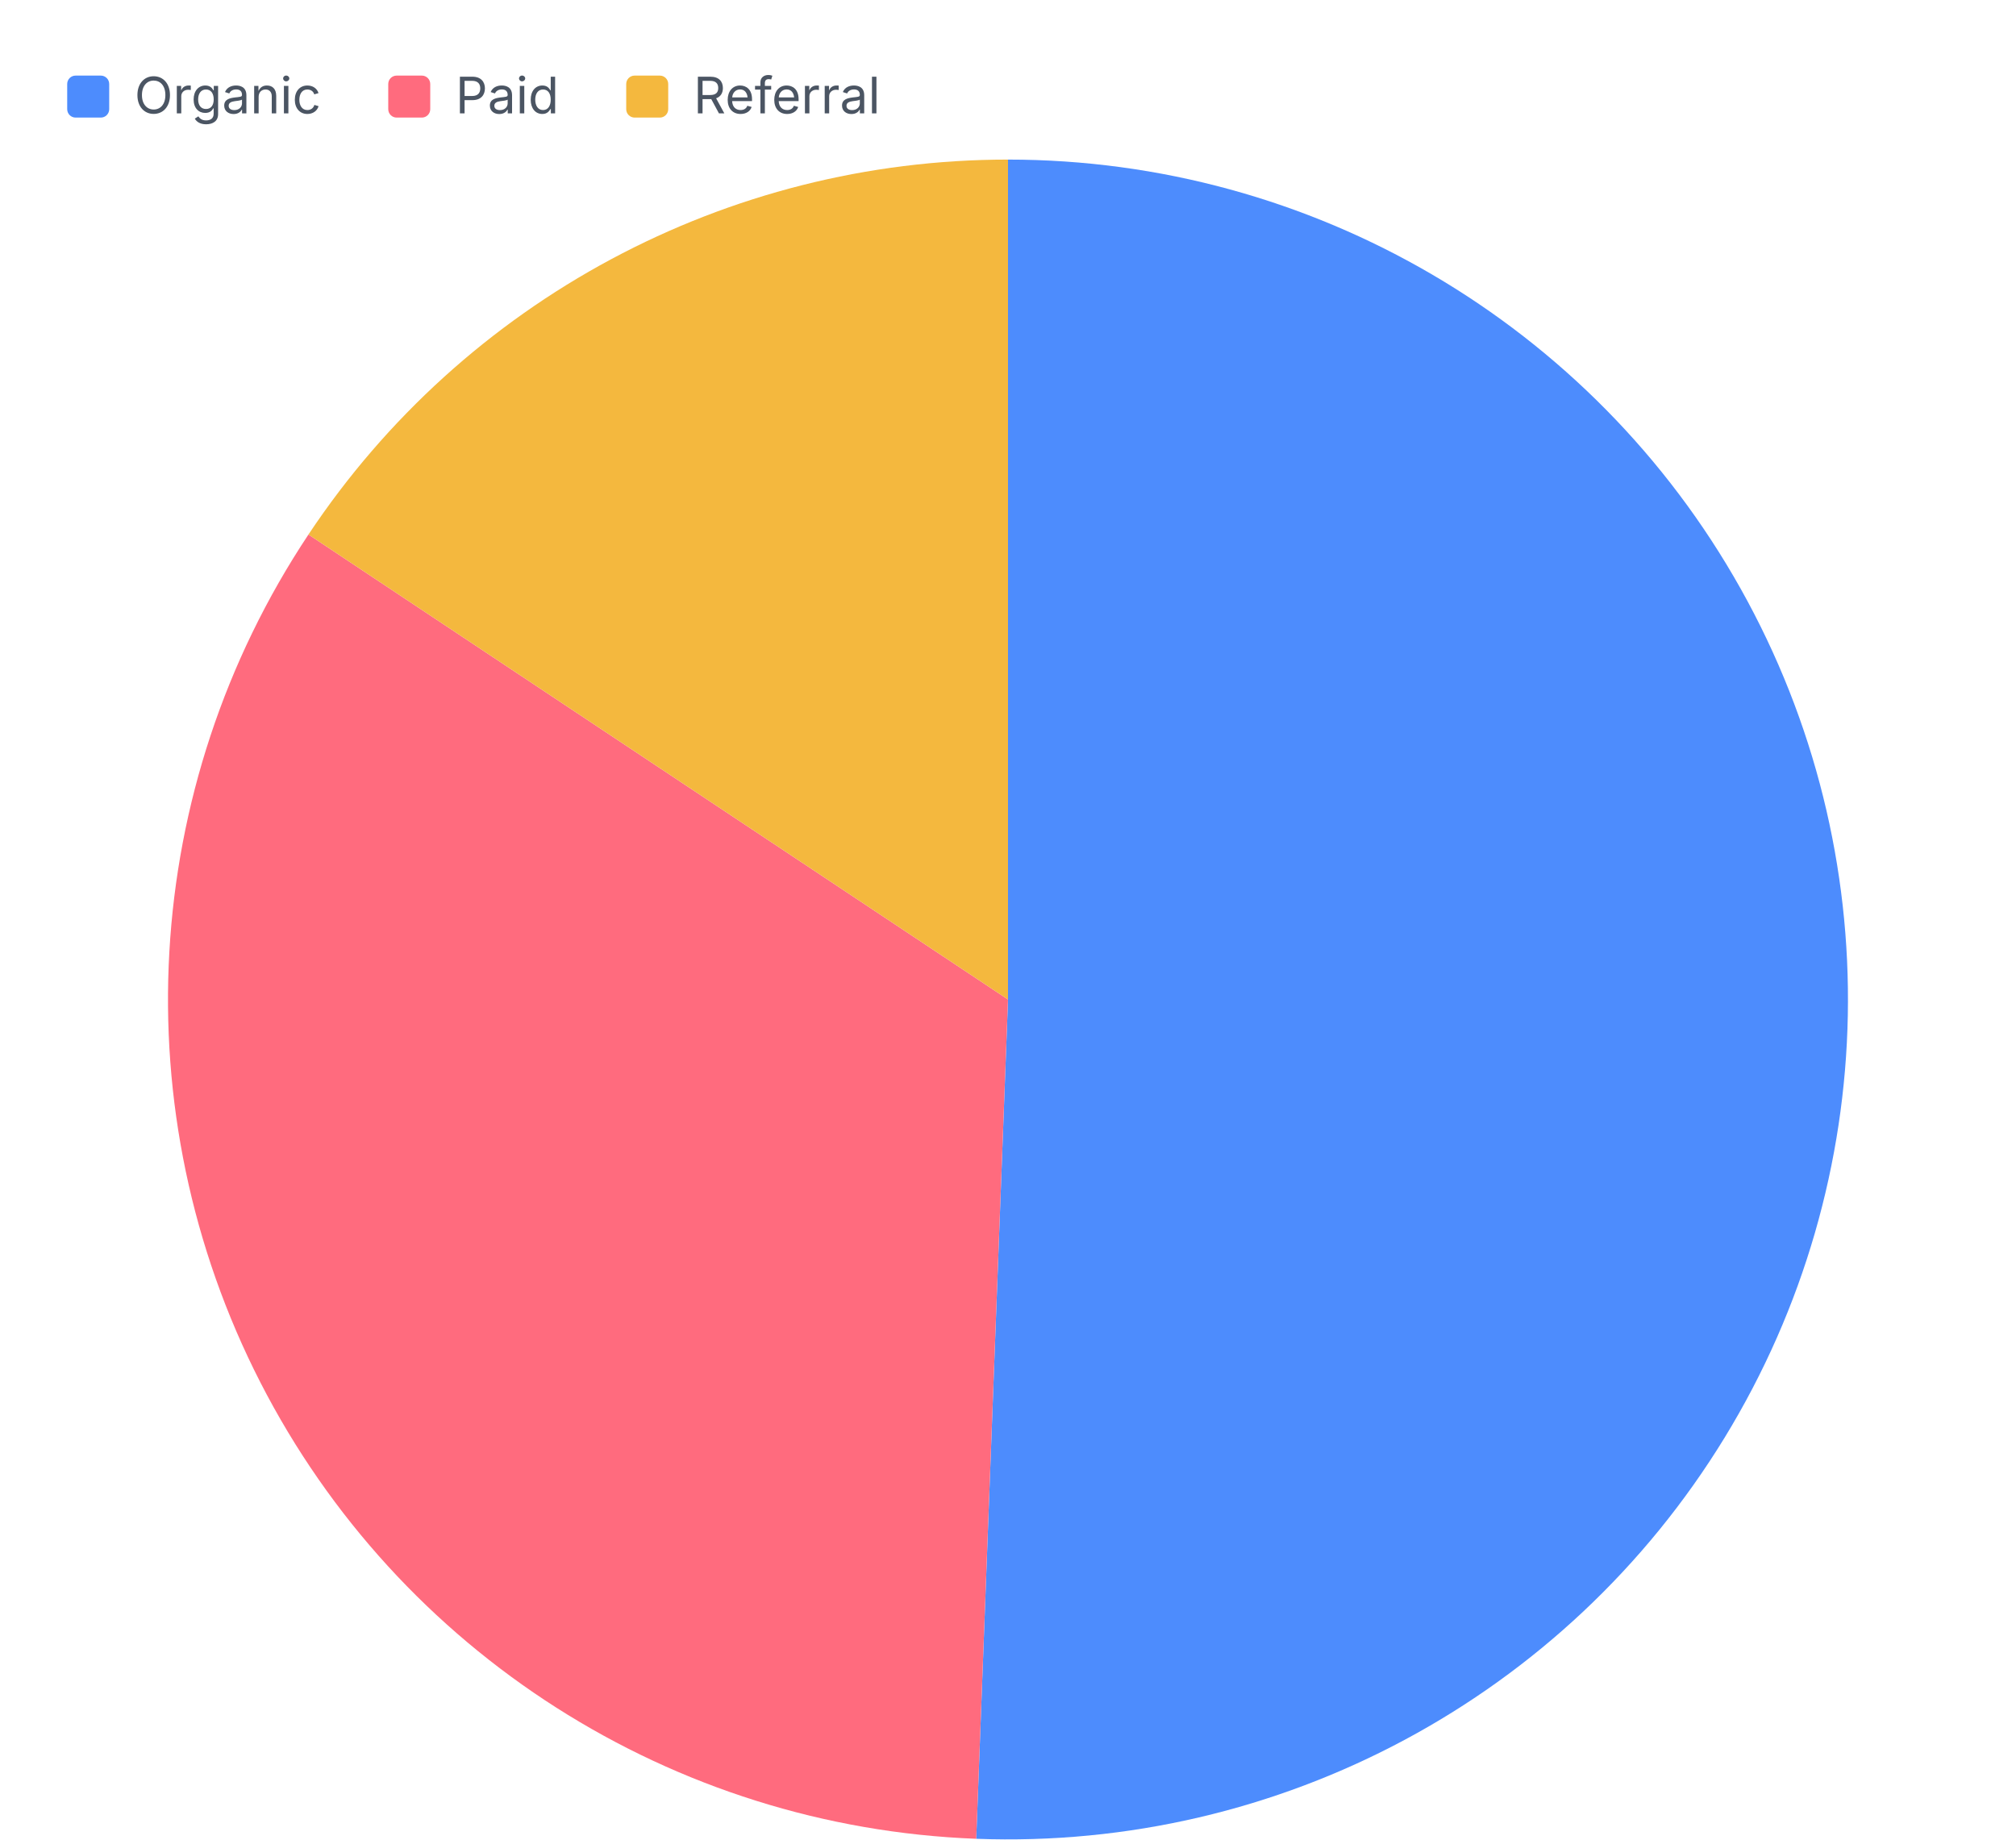
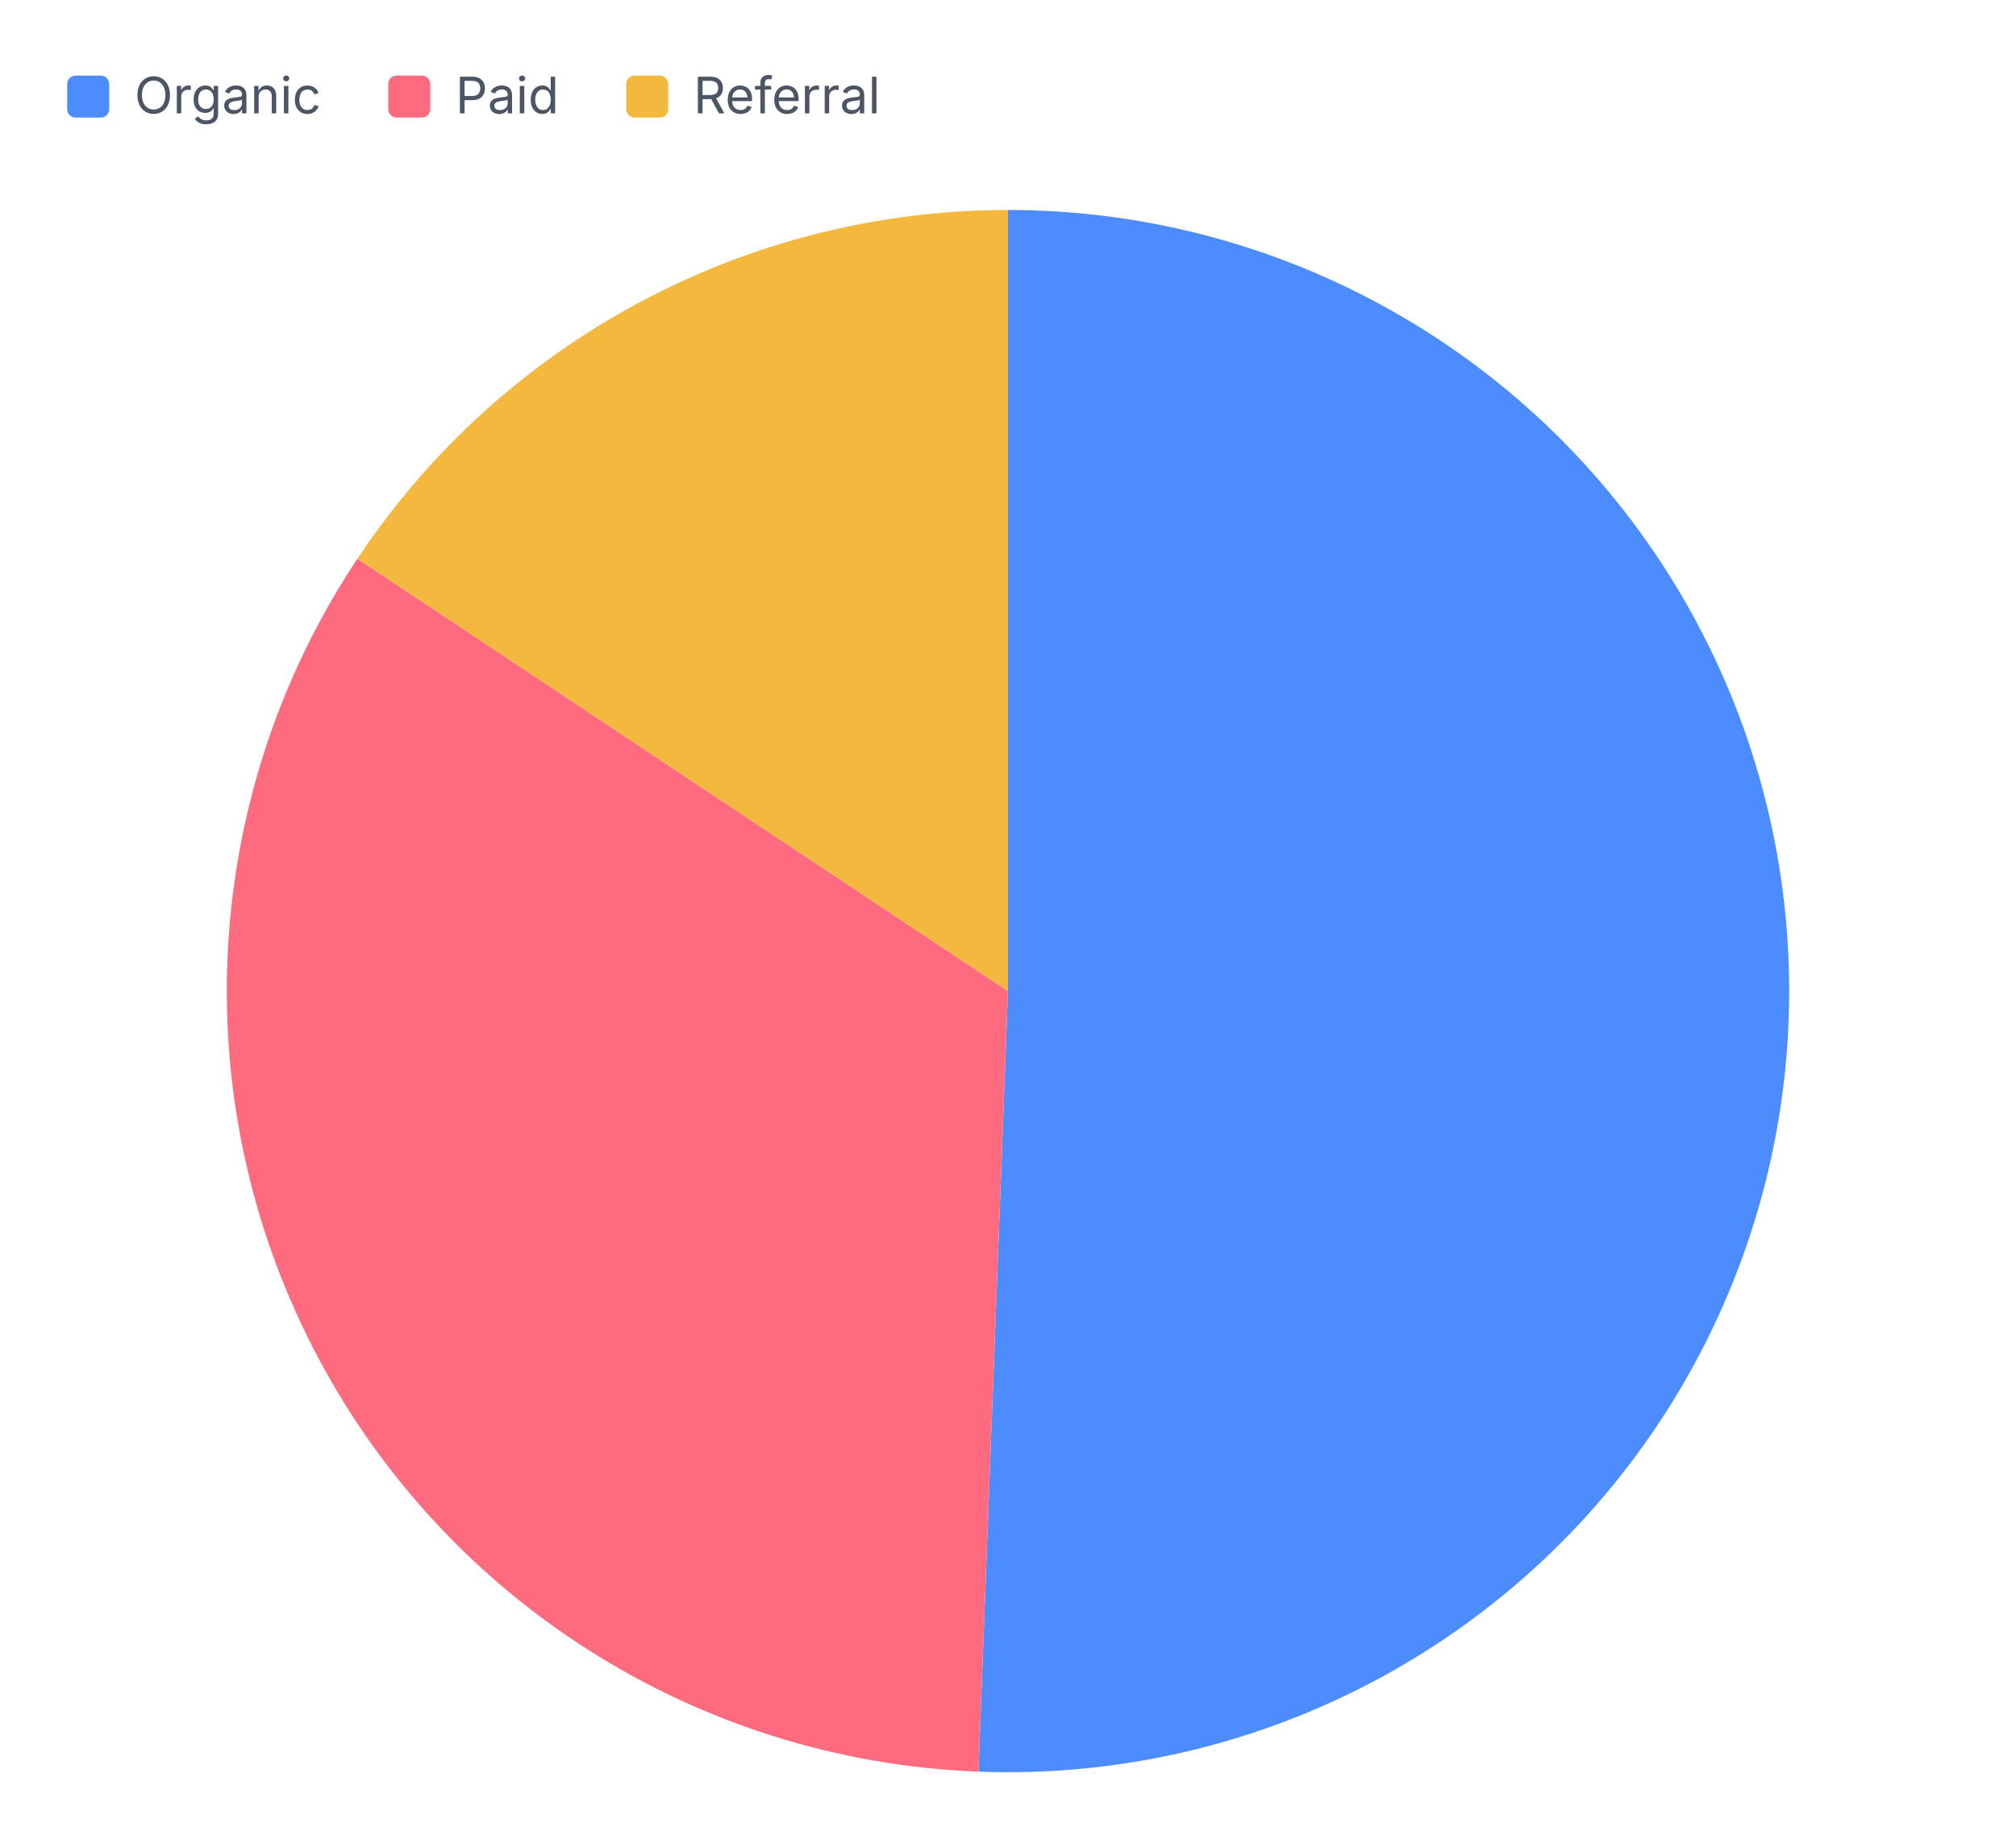
<svg xmlns="http://www.w3.org/2000/svg" style="font-family: Inter, Arial, &quot;Helvetica Neue&quot;, Helvetica, sans-serif;" height="438" width="480" viewBox="0 0 480 438" role="img">
  <g>
    <rect x="16" y="18" width="10" height="10" rx="2" fill="#4D8CFD" />
    <text x="32" y="27" font-size="12" fill="#4b5563">Organic</text>
    <rect x="92.44" y="18" width="10" height="10" rx="2" fill="#FF6B7E" />
    <text x="108.44" y="27" font-size="12" fill="#4b5563">Paid</text>
    <rect x="149.1" y="18" width="10" height="10" rx="2" fill="#F4B83E" />
    <text x="165.1" y="27" font-size="12" fill="#4b5563">Referral</text>
  </g>
-   <g transform="translate(0,38)">
+   <g transform="translate(16,50)">
    <g transform="translate(0,0)">
-       <path visibility="hidden" transform="translate(240,200)" d="M0,-200A200,200,0,1,1,0,200A200,200,0,1,1,0,-200Z" style="fill: #E7E9F3;" />
-       <g transform="translate(240,200)">
-         <path unovis-pattern-index="0" style="fill: #4D8CFD; opacity: 1; transition: fill 0ms; stroke-width: 0; stroke: #E7E9F3;" d="M0,-200A200,200,0,1,1,-7.568,199.857L0,0Z" />
-         <path unovis-pattern-index="1" style="fill: #FF6B7E; opacity: 1; transition: fill 0ms; stroke-width: 0; stroke: #E7E9F3;" d="M-7.568,199.857A200,200,0,0,1,-166.556,-110.72L0,0Z" />
-         <path unovis-pattern-index="2" style="fill: #F4B83E; opacity: 1; transition: fill 0ms; stroke-width: 0; stroke: #E7E9F3;" d="M-166.556,-110.72A200,200,0,0,1,0,-200L0,0Z" />
+       <path visibility="hidden" transform="translate(224,186)" d="M0,-186A186,186,0,1,1,0,186A186,186,0,1,1,0,-186Z" style="fill: #E7E9F3;" />
+       <g transform="translate(224,186)">
+         <path unovis-pattern-index="0" style="fill: #4D8CFD; opacity: 1; transition: fill 0ms; stroke-width: 0; stroke: #E7E9F3;" d="M0,-186A186,186,0,1,1,-7.039,185.867L0,0Z" />
+         <path unovis-pattern-index="1" style="fill: #FF6B7E; opacity: 1; transition: fill 0ms; stroke-width: 0; stroke: #E7E9F3;" d="M-7.039,185.867A186,186,0,0,1,-154.897,-102.97L0,0Z" />
+         <path unovis-pattern-index="2" style="fill: #F4B83E; opacity: 1; transition: fill 0ms; stroke-width: 0; stroke: #E7E9F3;" d="M-154.897,-102.97A186,186,0,0,1,0,-186L0,0Z" />
      </g>
-       <text style="text-anchor: middle; dominant-baseline: middle; font-size: 16px; font-family: Inter, Arial, &quot;Helvetica Neue&quot;, Helvetica, sans-serif; font-weight: 600; fill: #5b5f6d;" transform="translate(240,200)" />
-       <text style="text-anchor: middle; dominant-baseline: middle; font-size: 12px; font-family: Inter, Arial, &quot;Helvetica Neue&quot;, Helvetica, sans-serif; font-weight: 500; fill: #5b5f6d;" transform="translate(240,200)" />
+       <text style="text-anchor: middle; dominant-baseline: middle; font-size: 16px; font-family: Inter, Arial, &quot;Helvetica Neue&quot;, Helvetica, sans-serif; font-weight: 600; fill: #5b5f6d;" transform="translate(224,186)" />
+       <text style="text-anchor: middle; dominant-baseline: middle; font-size: 12px; font-family: Inter, Arial, &quot;Helvetica Neue&quot;, Helvetica, sans-serif; font-weight: 500; fill: #5b5f6d;" transform="translate(224,186)" />
    </g>
    <defs />
    <defs />
  </g>
</svg>
